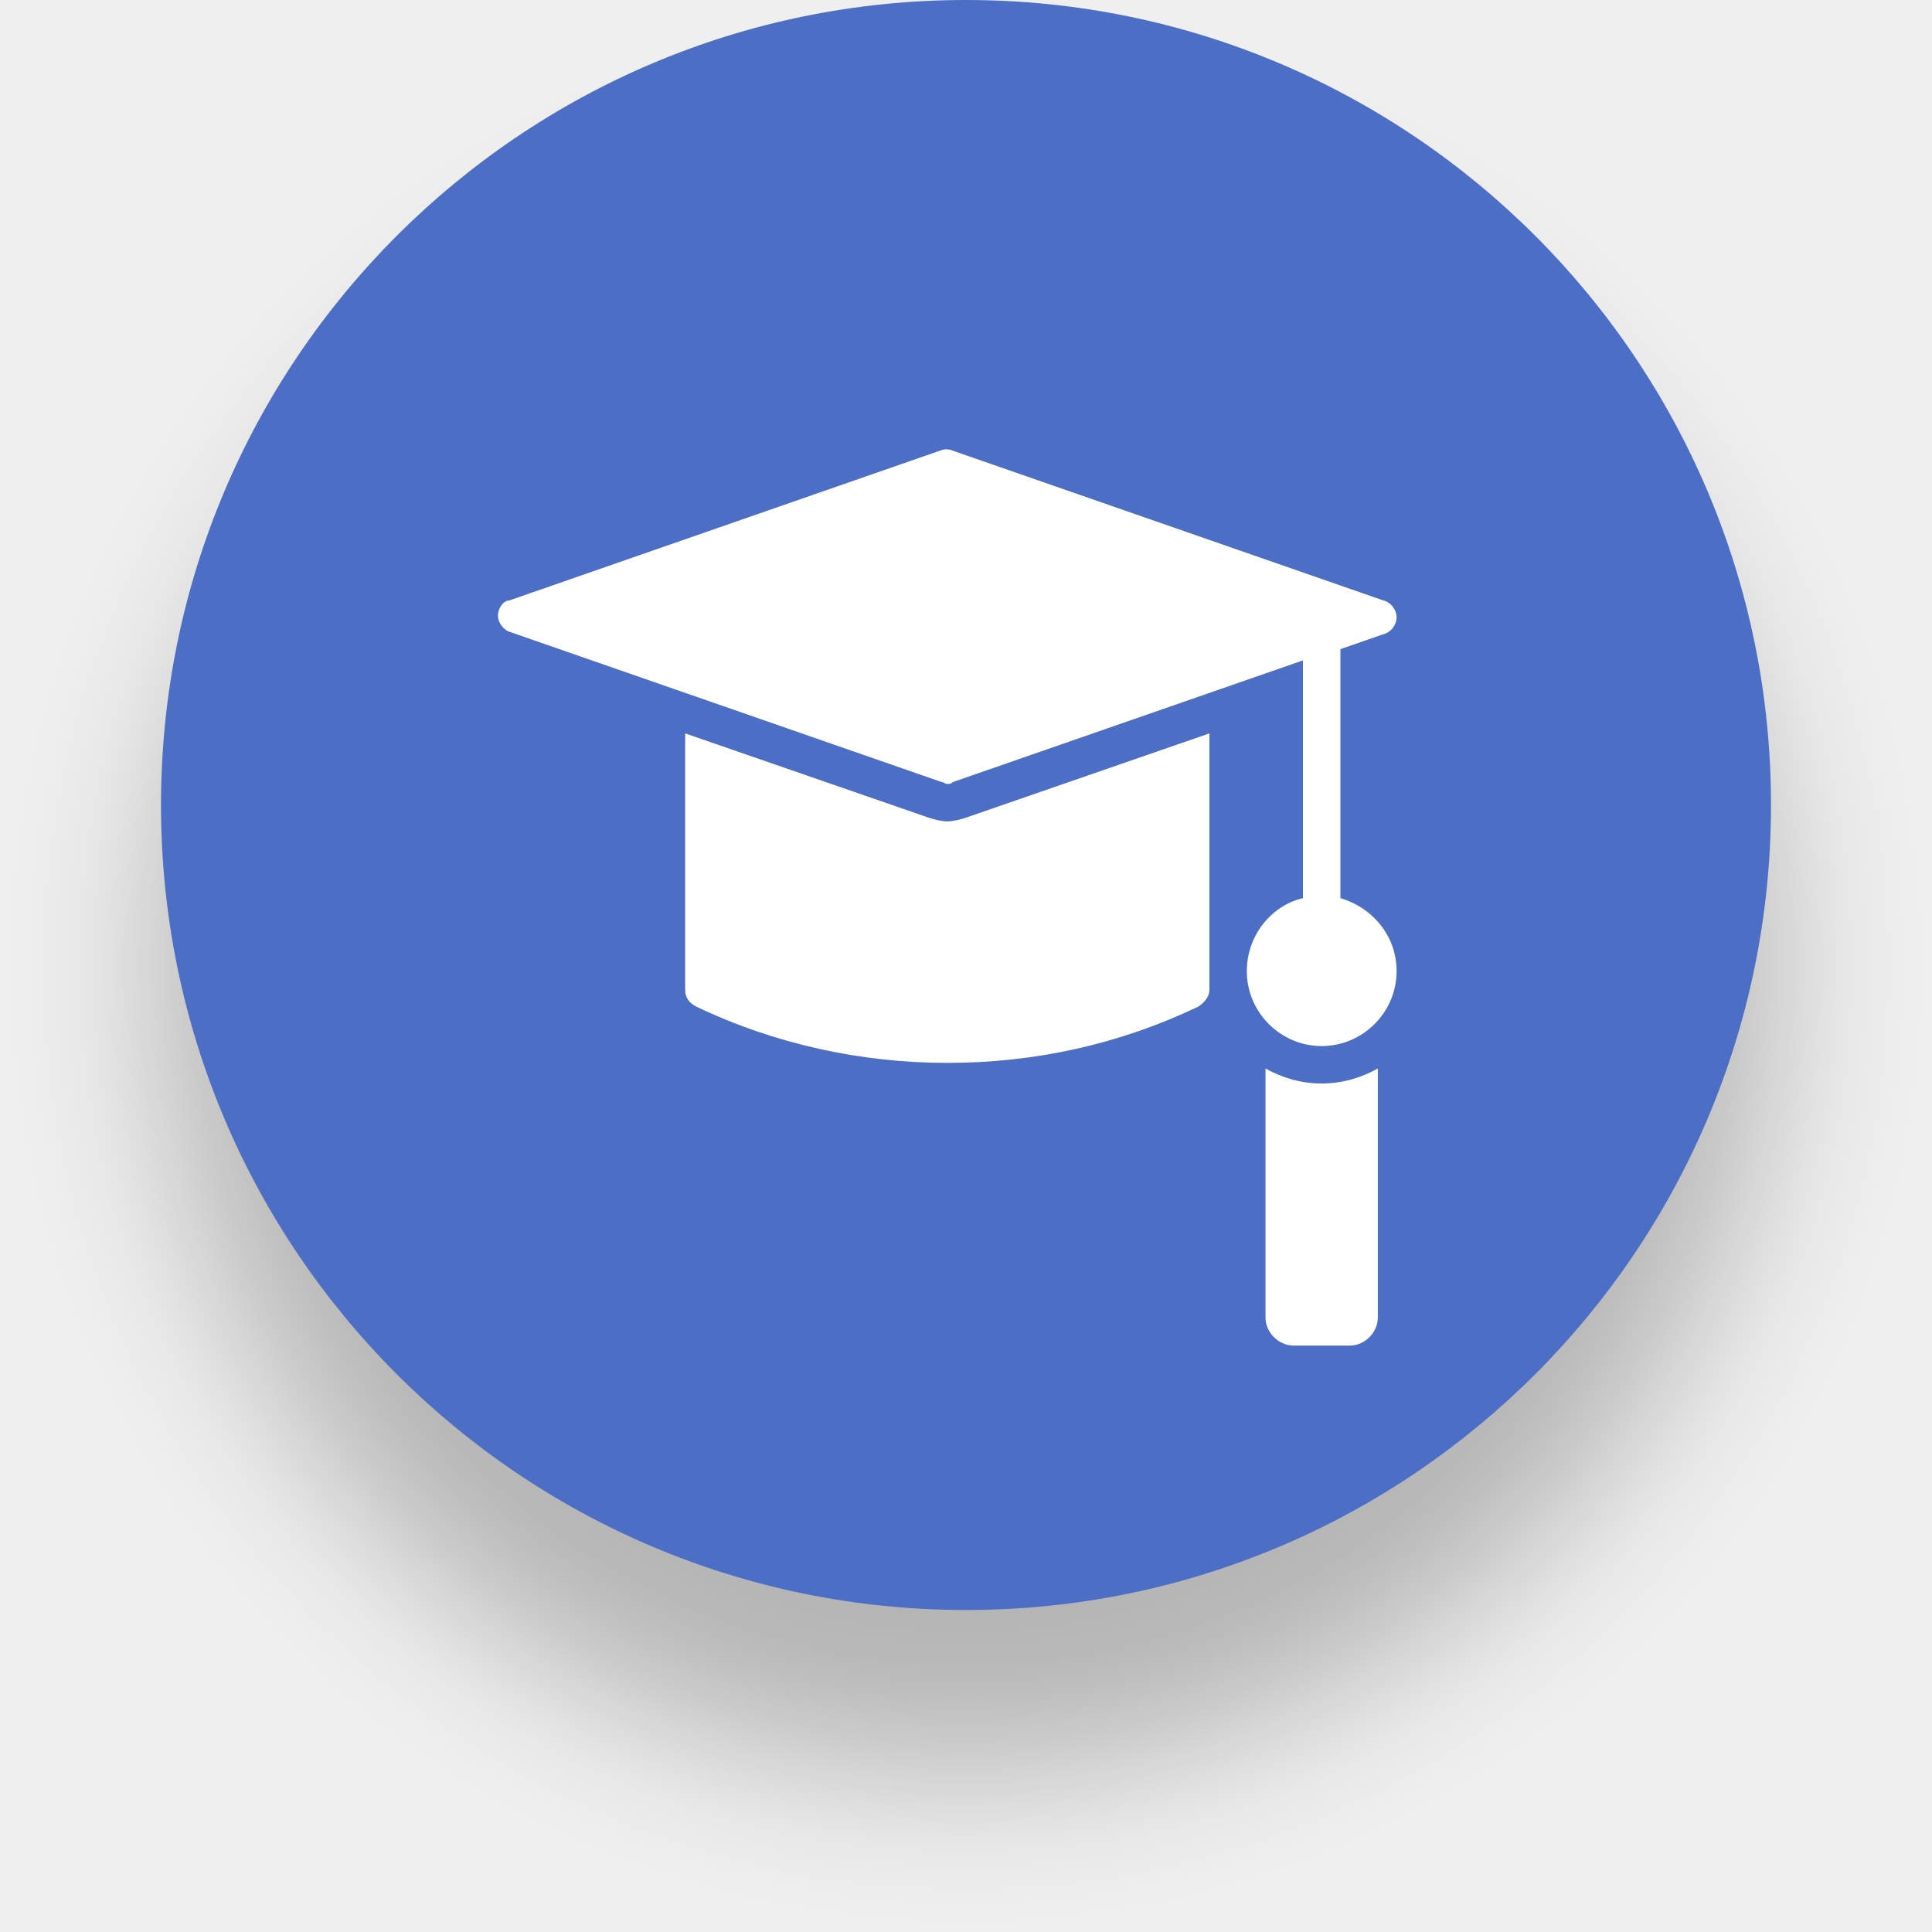
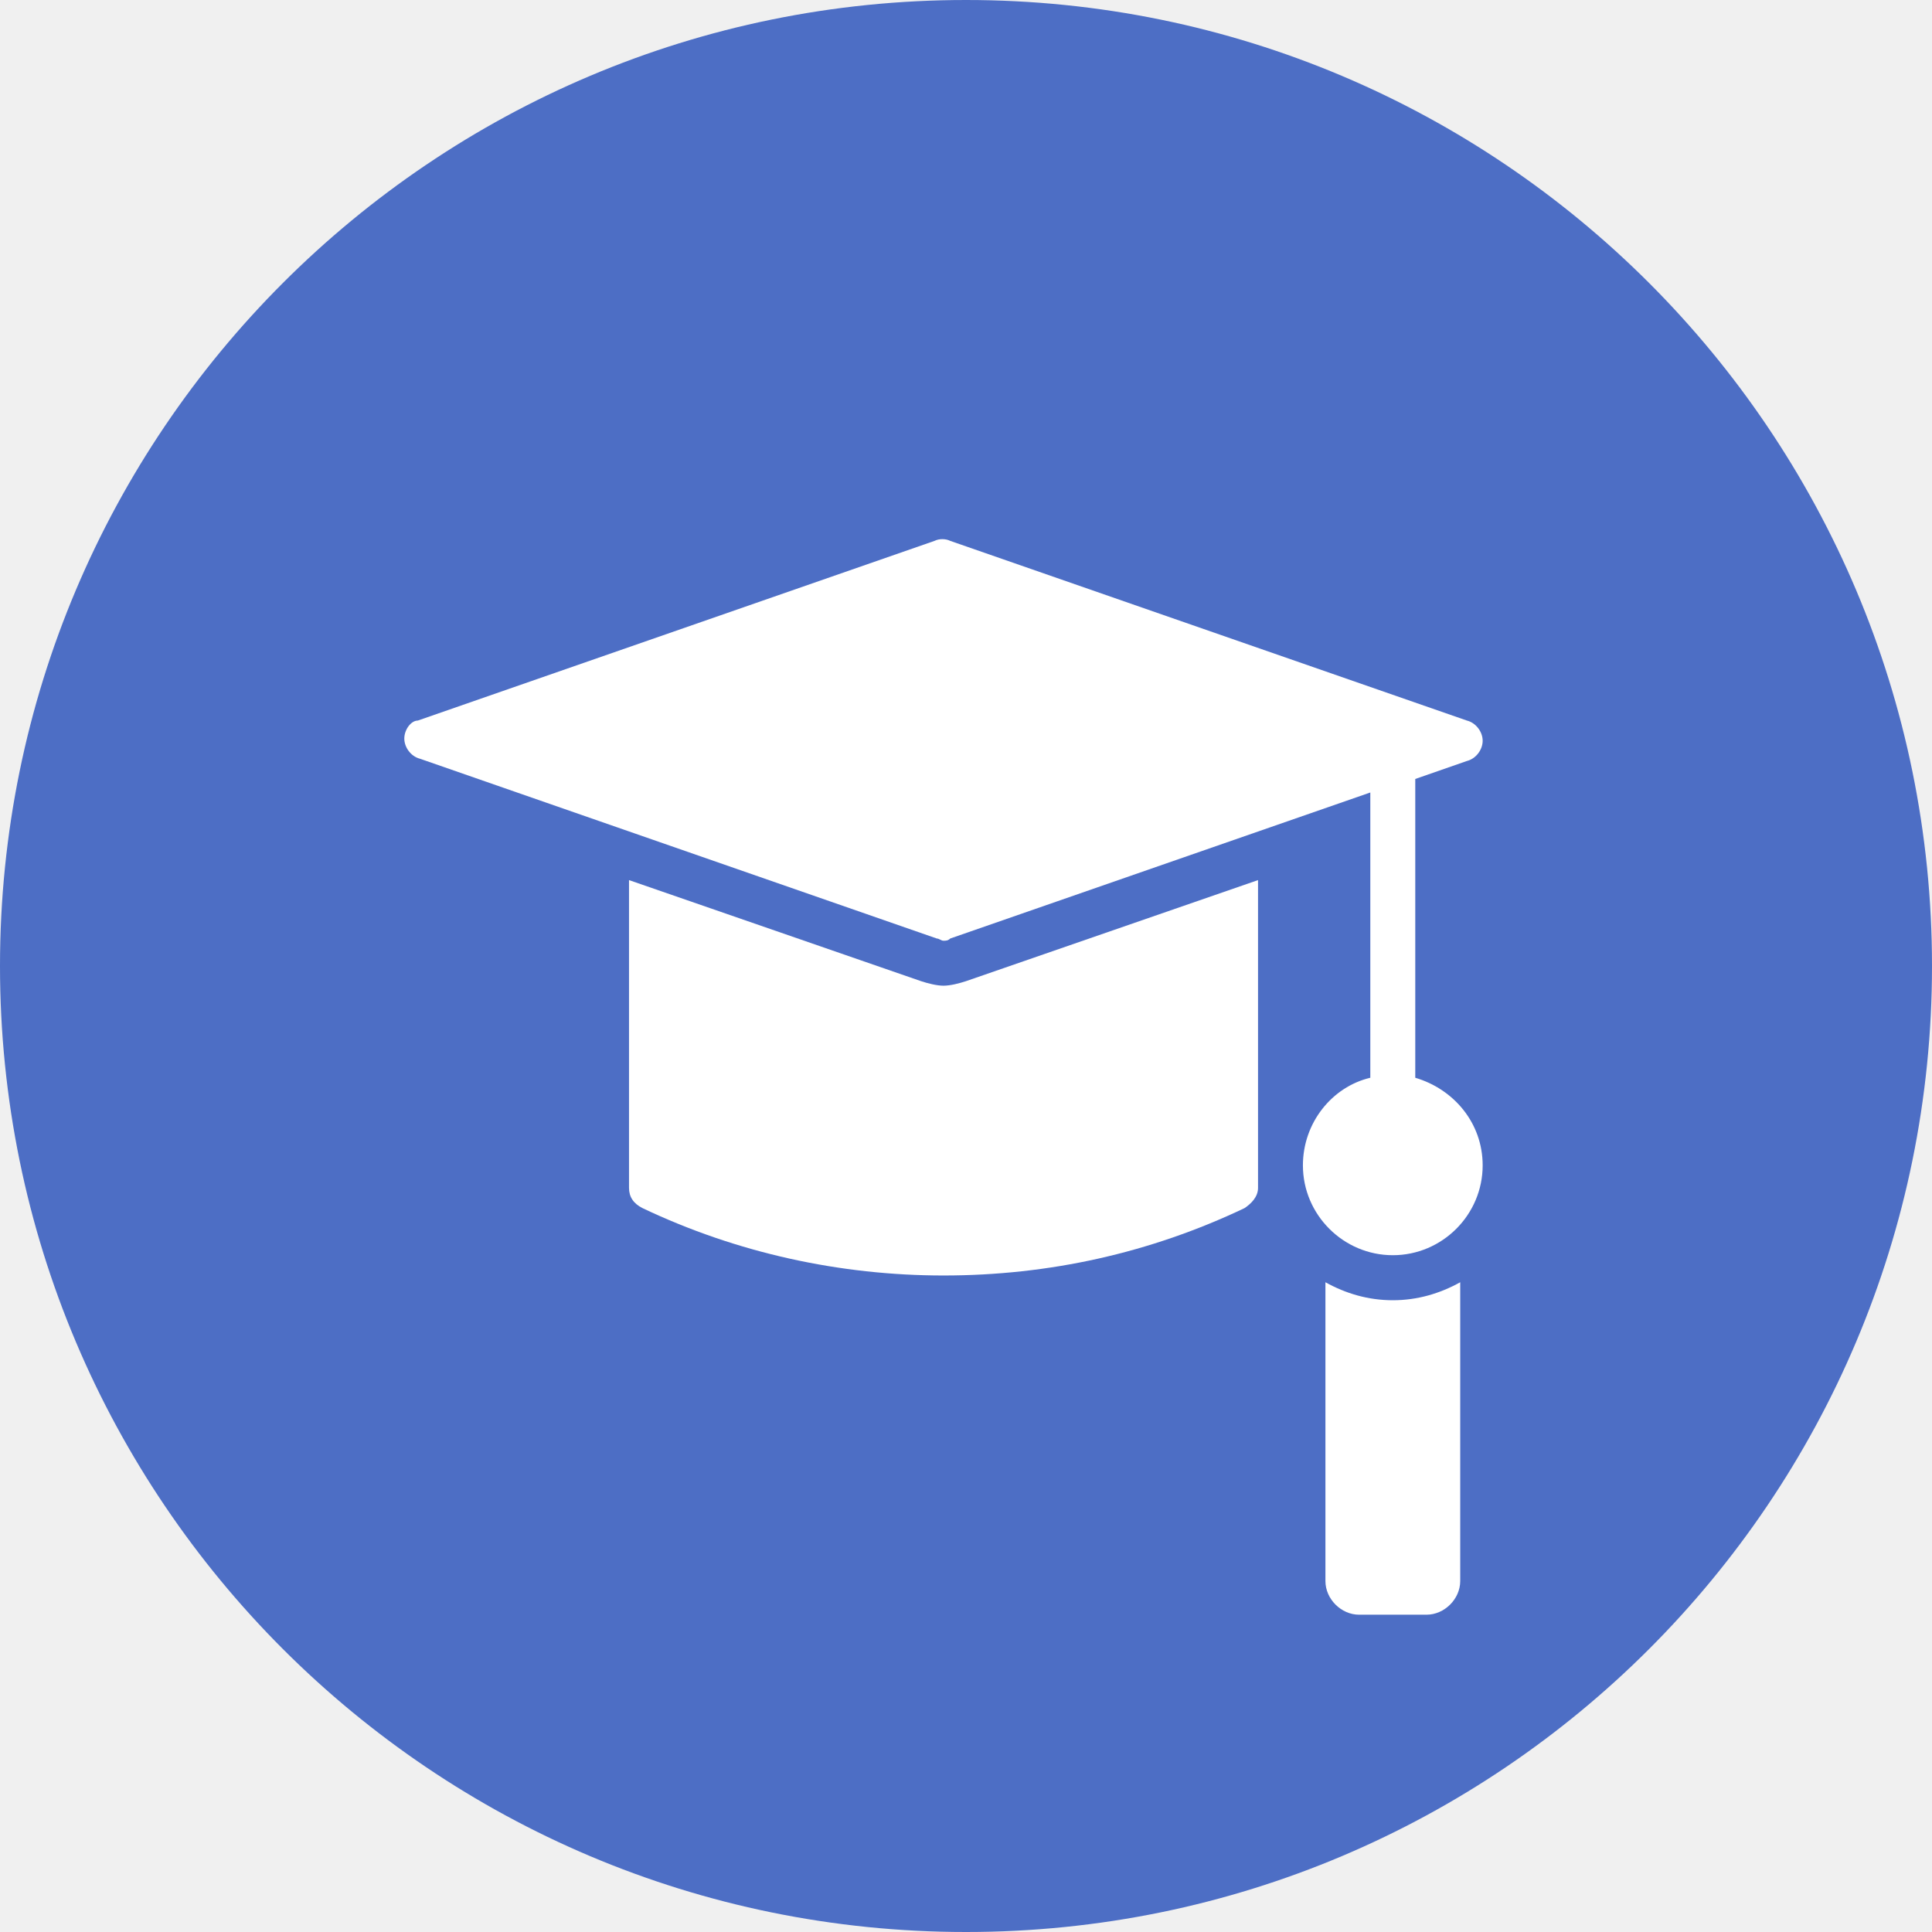
- <svg xmlns="http://www.w3.org/2000/svg" width="48" height="48" viewBox="0 0 48 48" fill="none">
-   <g filter="url(#filter0_d)">
-     <circle cx="24" cy="20" r="20" fill="#4D6EC5" />
-     <path d="M23.535 20.407C23.395 20.407 23.209 20.36 23.07 20.314L17.023 18.221V24.593C17.023 24.779 17.116 24.918 17.302 25.011C19.256 25.942 21.395 26.407 23.535 26.407C25.721 26.407 27.814 25.942 29.768 25.011C29.907 24.918 30.047 24.779 30.047 24.593V18.221L24 20.314C23.861 20.36 23.675 20.407 23.535 20.407Z" fill="white" />
-     <path d="M31.441 26.547V32.733C31.441 33.105 31.767 33.431 32.139 33.431H33.534C33.907 33.431 34.232 33.105 34.232 32.733V26.547C33.813 26.779 33.348 26.919 32.837 26.919C32.325 26.919 31.86 26.779 31.441 26.547Z" fill="white" />
-     <path d="M33.302 22.314V16.128L34.372 15.756C34.558 15.71 34.698 15.524 34.698 15.338C34.698 15.152 34.558 14.965 34.372 14.919L23.674 11.198C23.581 11.152 23.442 11.152 23.349 11.198L12.651 14.919C12.512 14.919 12.372 15.105 12.372 15.291C12.372 15.477 12.512 15.663 12.698 15.71L23.395 19.43C23.442 19.43 23.488 19.477 23.535 19.477C23.581 19.477 23.628 19.477 23.674 19.43L32.372 16.407V22.314C31.581 22.5 30.977 23.244 30.977 24.128C30.977 25.151 31.814 25.989 32.837 25.989C33.86 25.989 34.698 25.151 34.698 24.128C34.698 23.244 34.093 22.547 33.302 22.314Z" fill="white" />
-   </g>
-   <defs>
-     <filter id="filter0_d" x="0" y="0" width="48" height="48" filterUnits="userSpaceOnUse" color-interpolation-filters="sRGB">
-       <feFlood flood-opacity="0" result="BackgroundImageFix" />
-       <feColorMatrix in="SourceAlpha" type="matrix" values="0 0 0 0 0 0 0 0 0 0 0 0 0 0 0 0 0 0 127 0" />
-       <feOffset dy="4" />
-       <feGaussianBlur stdDeviation="2" />
-       <feColorMatrix type="matrix" values="0 0 0 0 0 0 0 0 0 0 0 0 0 0 0 0 0 0 0.25 0" />
-       <feBlend mode="normal" in2="BackgroundImageFix" result="effect1_dropShadow" />
-       <feBlend mode="normal" in="SourceGraphic" in2="effect1_dropShadow" result="shape" />
-     </filter>
-   </defs>
+ <svg xmlns="http://www.w3.org/2000/svg" width="26" height="26" viewBox="0 0 26 26" fill="none">
+   <circle cx="13" cy="13" r="13" fill="#4D6EC5" />
+   <path d="M12.697 13.265C12.607 13.265 12.486 13.234 12.395 13.204L8.465 11.844V15.986C8.465 16.107 8.525 16.197 8.646 16.258C9.916 16.862 11.307 17.165 12.697 17.165C14.118 17.165 15.479 16.862 16.749 16.258C16.839 16.197 16.93 16.107 16.93 15.986V11.844L13 13.204C12.909 13.234 12.788 13.265 12.697 13.265Z" fill="white" />
+   <path d="M17.837 17.256V21.277C17.837 21.519 18.049 21.73 18.29 21.73H19.197C19.439 21.73 19.651 21.519 19.651 21.277V17.256C19.379 17.407 19.076 17.498 18.744 17.498C18.411 17.498 18.109 17.407 17.837 17.256Z" fill="white" />
+   <path d="M19.046 14.504V10.483L19.741 10.241C19.862 10.211 19.953 10.09 19.953 9.969C19.953 9.848 19.862 9.727 19.741 9.697L12.788 7.279C12.727 7.248 12.637 7.248 12.576 7.279L5.623 9.697C5.532 9.697 5.441 9.818 5.441 9.939C5.441 10.06 5.532 10.181 5.653 10.211L12.607 12.63C12.637 12.63 12.667 12.66 12.697 12.66C12.727 12.66 12.758 12.66 12.788 12.63L18.441 10.665V14.504C17.927 14.625 17.534 15.109 17.534 15.683C17.534 16.348 18.079 16.892 18.744 16.892C19.409 16.892 19.953 16.348 19.953 15.683C19.953 15.109 19.56 14.655 19.046 14.504Z" fill="white" />
</svg>
